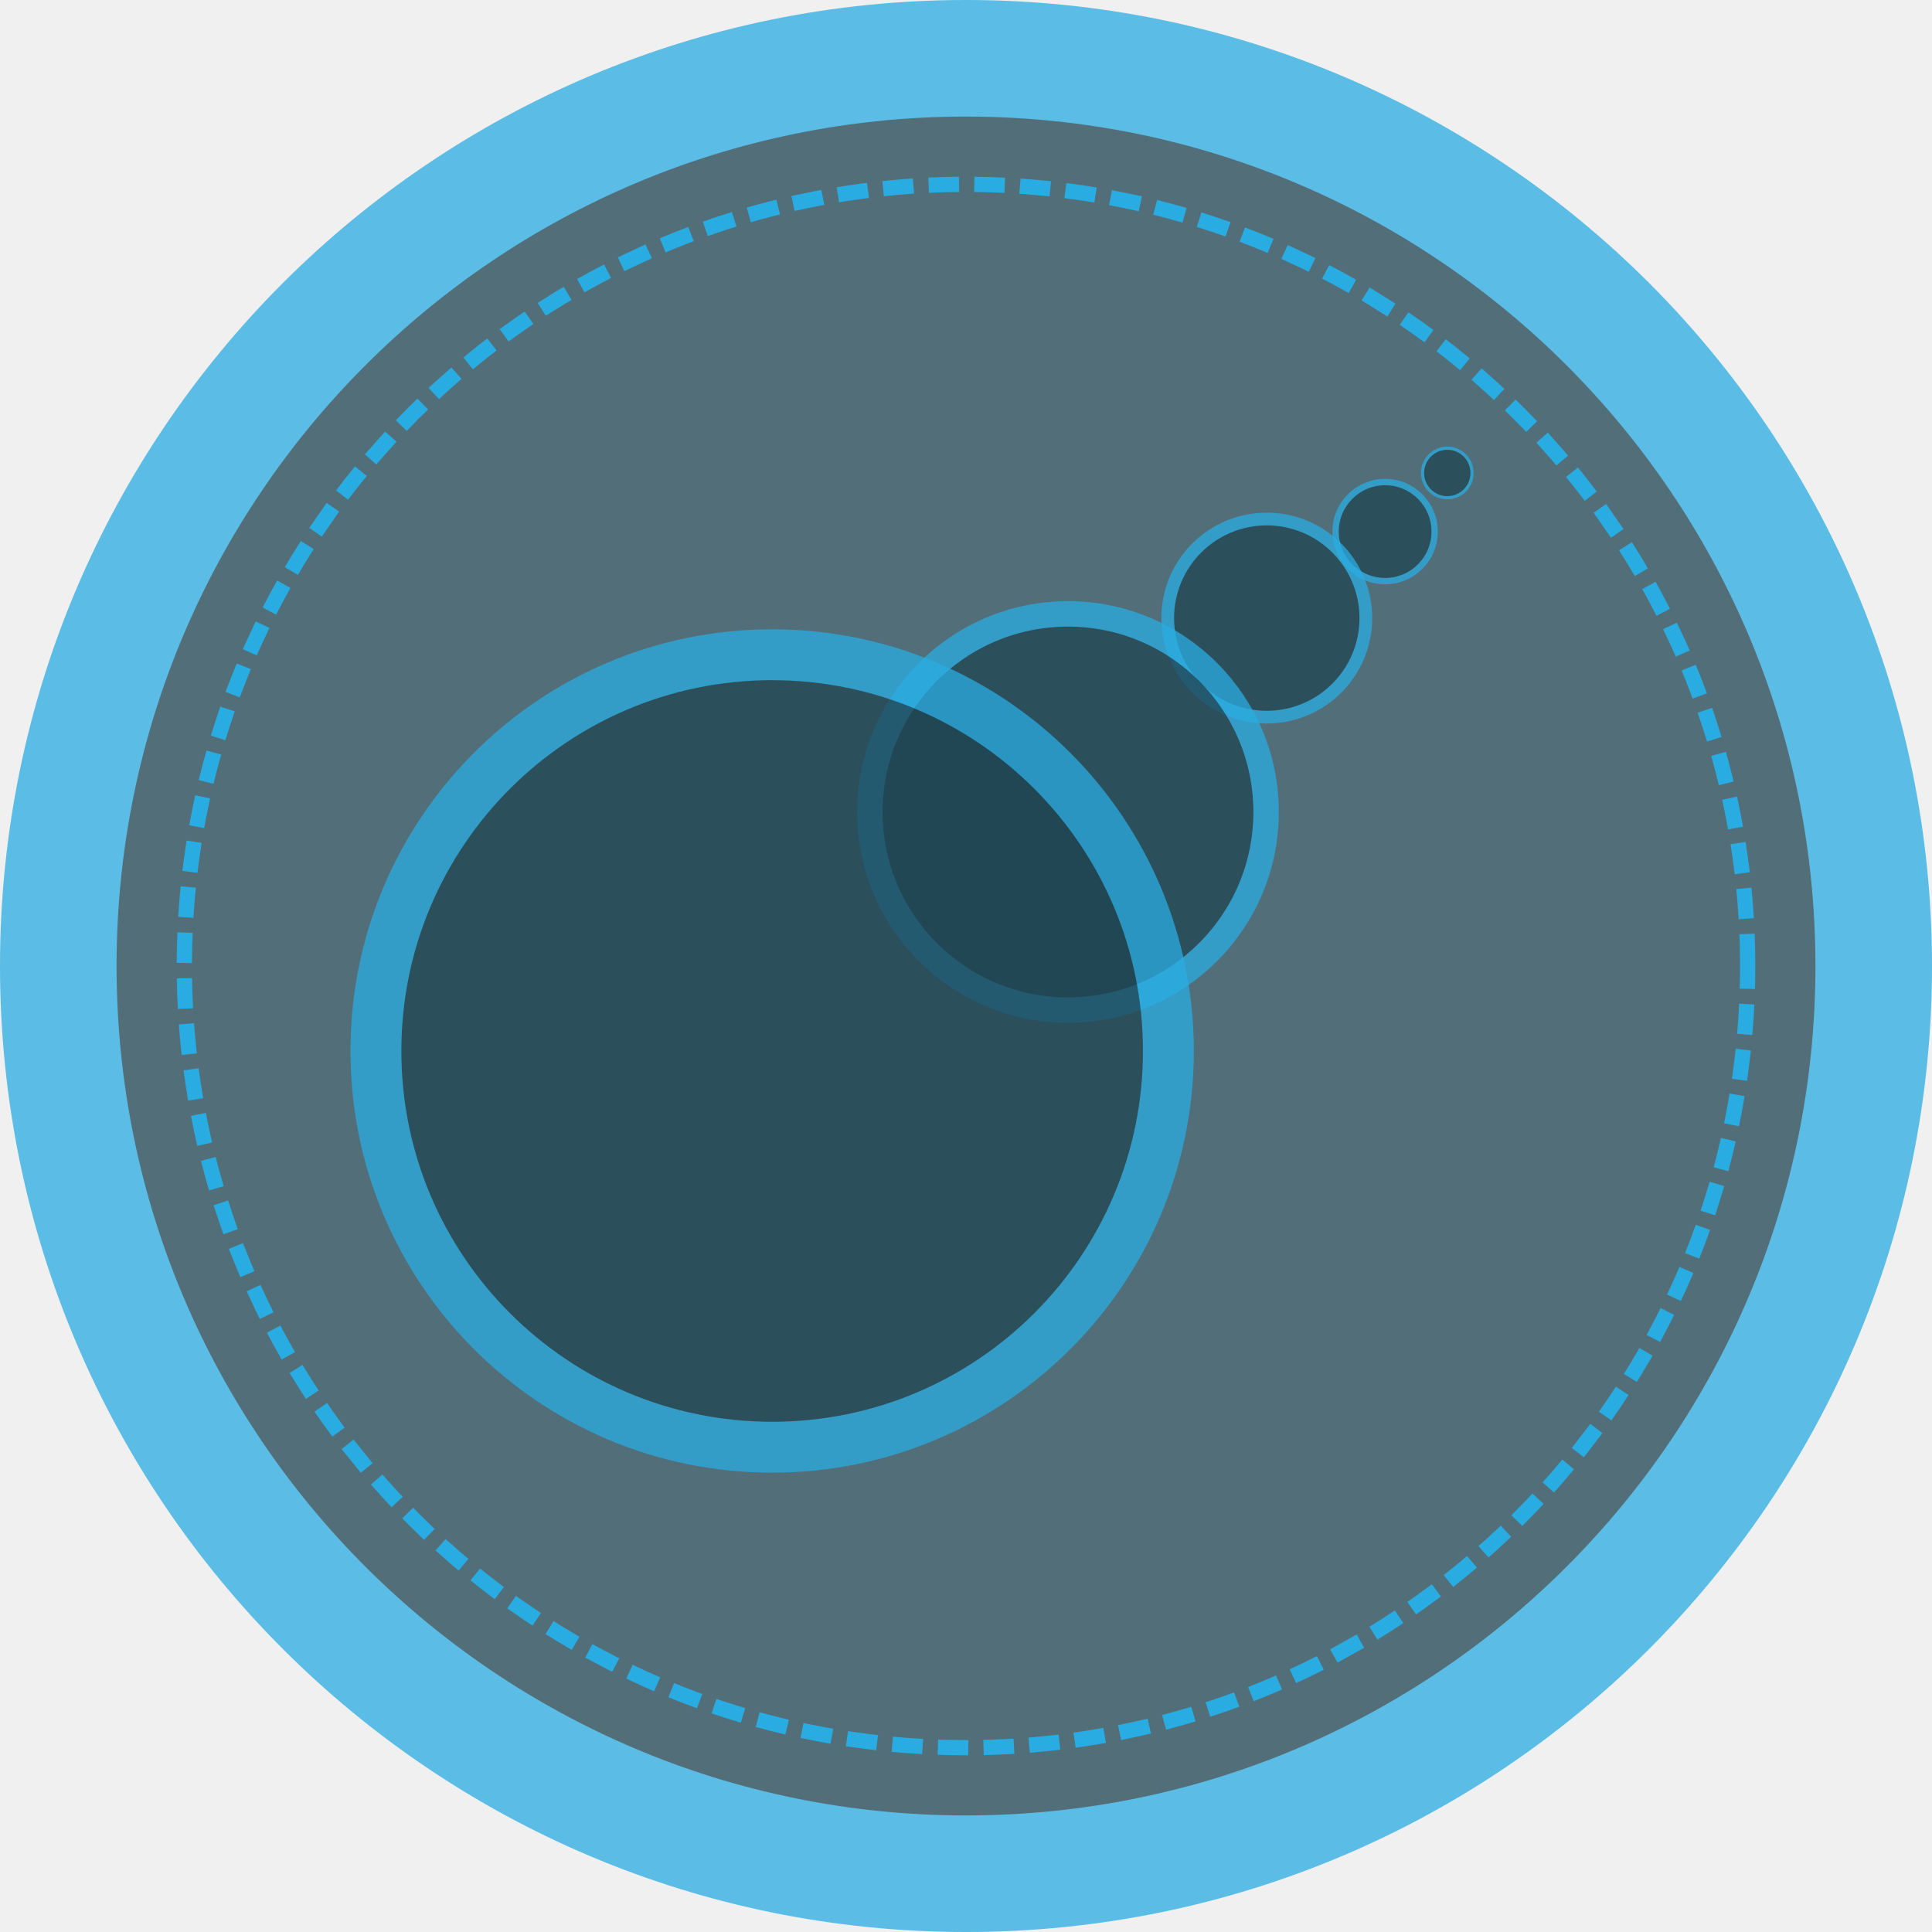
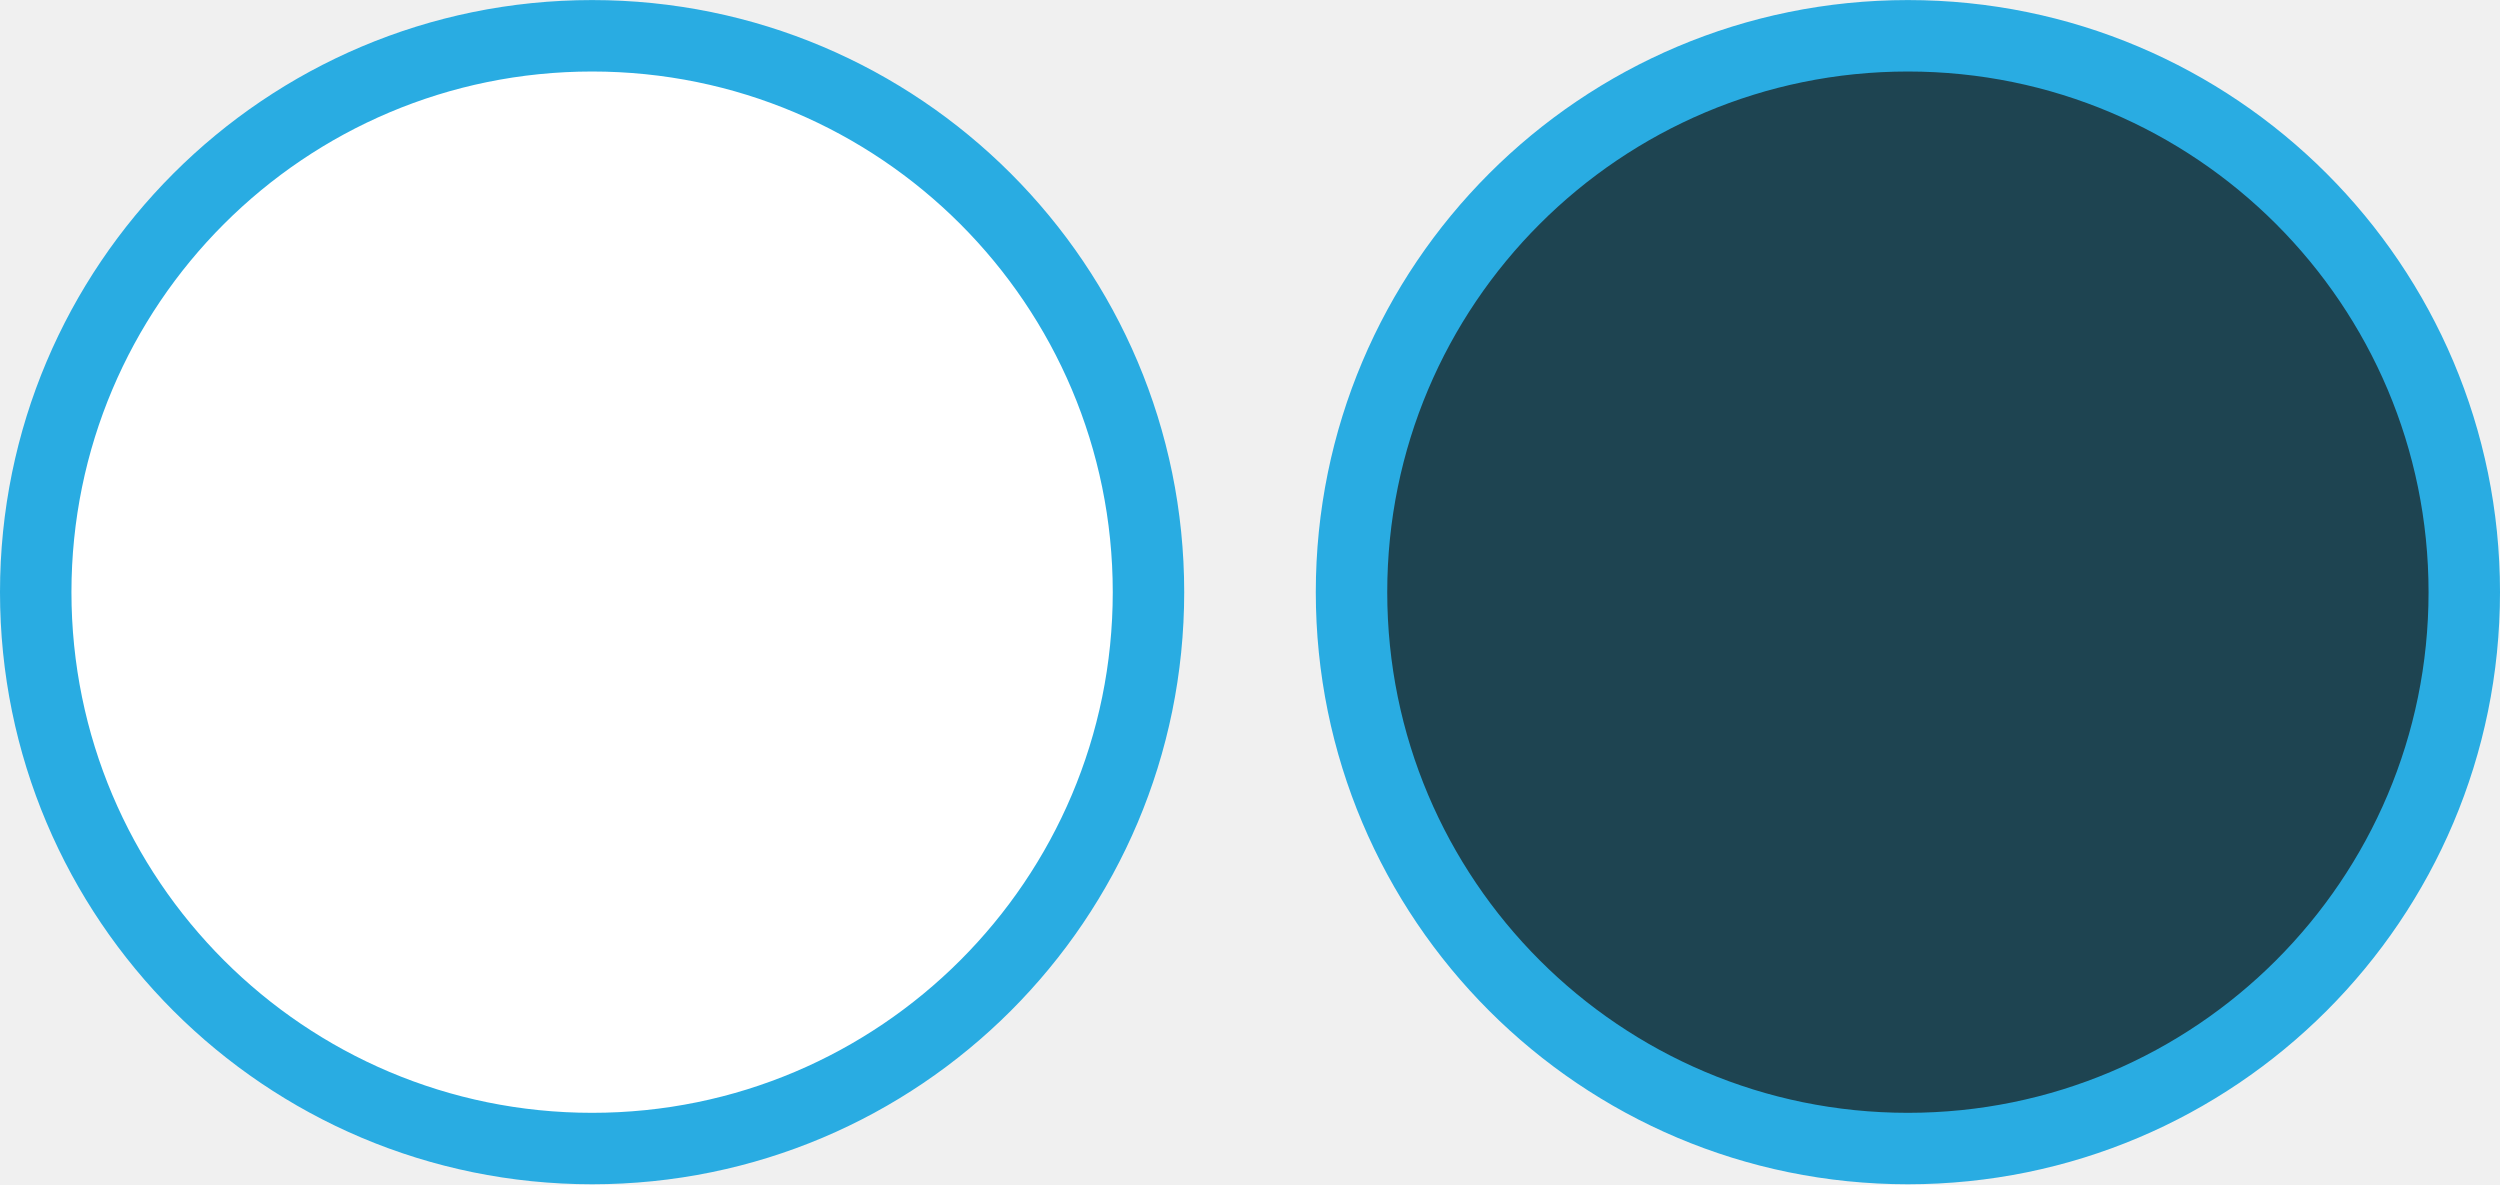
- <svg xmlns="http://www.w3.org/2000/svg" version="1.2" width="488.671" height="488.671" id="svg3148">
-   <defs id="defs3150" />
-   <g transform="translate(-1.14965e-6,-3.3496501e-6)" id="layer1">
-     <path d="m 220,127 a 55,55 0 1 1 -110,0 55,55 0 1 1 110,0 z" transform="matrix(4.174438,0,0,4.174438,-444.4466,-285.818)" id="path3032-4" style="opacity:0.75;fill:#1e4451;fill-opacity:1;stroke:#29ace2;stroke-width:7.063;stroke-linecap:square;stroke-linejoin:round;stroke-miterlimit:0;stroke-opacity:1;stroke-dasharray:none;stroke-dashoffset:0;display:inline" />
-     <path d="m 220,127 a 55,55 0 1 1 -110,0 55,55 0 1 1 110,0 z" transform="matrix(3.594712,0,0,3.594712,-348.7919,-212.1928)" id="path4273" style="fill:none;stroke:#29ace2;stroke-width:1.071;stroke-linecap:square;stroke-linejoin:round;stroke-miterlimit:0;stroke-opacity:1;stroke-dasharray:1.071, 2.143;stroke-dashoffset:0;display:inline" />
-     <g transform="matrix(0.3555225,0,0,0.3555225,975.5976,417.4741)" id="g4301" style="display:inline">
-       <path d="m 220,127 a 55,55 0 1 1 -110,0 55,55 0 1 1 110,0 z" transform="matrix(0.6406819,0,0,0.6406819,-1864.399,-877.4205)" id="path4303" style="opacity:0.75;fill:#1e4451;fill-opacity:1;stroke:#29ace2;stroke-width:7.063;stroke-linecap:square;stroke-linejoin:round;stroke-miterlimit:0;stroke-opacity:1;stroke-dasharray:none;stroke-dashoffset:0;display:inline" />
-       <flowRoot transform="matrix(0.5620445,-0.00165971,0.00615917,0.6965532,-1858.6,-887.46)" id="flowRoot4305" xml:space="preserve" style="font-size:72px;font-style:normal;font-variant:normal;font-weight:500;font-stretch:normal;text-align:start;line-height:125%;letter-spacing:0px;word-spacing:0px;writing-mode:lr-tb;text-anchor:start;fill:#83c61a;fill-opacity:1;stroke:#83c61a;stroke-width:2;stroke-miterlimit:4;stroke-opacity:1;stroke-dasharray:none;display:inline;font-family:Artifika;-inkscape-font-specification:Artifika Medium">
-         <flowRegion id="flowRegion4307">
-           <rect width="328.357" height="211.559" x="153.16" y="84.813" id="rect4309" style="font-size:72px;font-style:normal;font-variant:normal;font-weight:500;font-stretch:normal;text-align:start;line-height:125%;writing-mode:lr-tb;text-anchor:start;fill:#83c61a;fill-opacity:1;stroke:#83c61a;stroke-width:2;stroke-miterlimit:4;stroke-opacity:1;stroke-dasharray:none;font-family:Artifika;-inkscape-font-specification:Artifika Medium" />
+ <svg xmlns="http://www.w3.org/2000/svg" xmlns:xlink="http://www.w3.org/1999/xlink" version="1.2" width="405.334" height="192.01" id="svg3016">
+   <defs id="defs3018">
+     <linearGradient id="linearGradient3766">
+       <stop id="stop3768" style="stop-color:#83c61a;stop-opacity:1" offset="0" />
+       <stop id="stop3770" style="stop-color:#83c61a;stop-opacity:0" offset="1" />
+     </linearGradient>
+     <filter color-interpolation-filters="sRGB" id="filter3827">
+       <feGaussianBlur result="result1" in="SourceAlpha" stdDeviation="12" id="feGaussianBlur3829" />
+       <feComposite in2="result1" operator="arithmetic" k1="0" k2="3.5" k3="0" k4="-2" result="result2" id="feComposite3831" />
+       <feComposite in2="result2" operator="out" in="SourceGraphic" result="result91" id="feComposite3833" />
+       <feBlend in2="result91" mode="darken" id="feBlend3835" />
+     </filter>
+     <linearGradient x1="-58.374" y1="-25.597" x2="20.64" y2="-25.597" id="linearGradient3772" xlink:href="#linearGradient3766" gradientUnits="userSpaceOnUse" />
+     <linearGradient x1="-58.374" y1="-25.597" x2="20.64" y2="-25.597" id="linearGradient3846" xlink:href="#linearGradient3766" gradientUnits="userSpaceOnUse" />
+     <linearGradient xlink:href="#linearGradient3766" id="linearGradient3019" gradientUnits="userSpaceOnUse" x1="-58.374" y1="-25.597" x2="20.64" y2="-25.597" />
+   </defs>
+   <g transform="translate(207.8318,-844.8597)" id="g4422" style="display:inline" />
+   <g transform="translate(207.8318,-844.8597)" id="g4418" style="display:inline" />
+   <g transform="translate(207.8318,-844.8597)" id="g4410" style="display:inline" />
+   <g id="g3801">
+     <path d="m 399.542,96.01 a 90.208,90.208 0 0 1 -180.416,0 90.208,90.208 0 1 1 180.416,0 z" id="path3032" style="fill:#1e4451;fill-opacity:1;stroke:#29ace2;stroke-width:11.584;stroke-linecap:square;stroke-linejoin:round;stroke-miterlimit:0;stroke-opacity:1;stroke-dasharray:none;stroke-dashoffset:0" />
+     <g style="display:inline" id="g4414" transform="translate(207.8318,-844.8597)">
+       <flowRoot style="font-size:130px;font-style:normal;font-variant:normal;font-weight:500;font-stretch:normal;text-align:start;line-height:125%;letter-spacing:0px;word-spacing:0px;writing-mode:lr-tb;text-anchor:start;fill:#83c61a;fill-opacity:1;stroke:none;display:inline;font-family:Artifika;-inkscape-font-specification:Artifika Medium" xml:space="preserve" id="flowRoot4745" transform="translate(120.3689,966.46)">
+         <flowRegion style="fill:url(#linearGradient3846);fill-opacity:1" id="flowRegion4747">
+           <rect style="font-size:130px;font-style:normal;font-variant:normal;font-weight:500;font-stretch:normal;text-align:start;line-height:125%;writing-mode:lr-tb;text-anchor:start;fill:#83c61a;fill-opacity:1;stroke:none;font-family:Artifika;-inkscape-font-specification:Artifika Medium" id="rect4749" y="-110" x="-60" height="205.508" width="133.93" />
        </flowRegion>
-         <flowPara id="flowPara4311">P</flowPara>
+         <flowPara style="fill:#83c61a;fill-opacity:1;stroke:none" id="flowPara4751">E</flowPara>
      </flowRoot>
    </g>
-     <g transform="matrix(0.3555225,0,0,0.3555225,951.4869,402.6483)" id="g4289" style="display:inline">
-       <path d="m 220,127 a 55,55 0 1 1 -110,0 55,55 0 1 1 110,0 z" transform="matrix(0.320341,0,0,0.320341,-1699.486,-836.7372)" id="path4291" style="opacity:0.75;fill:#1e4451;fill-opacity:1;stroke:#29ace2;stroke-width:7.063;stroke-linecap:square;stroke-linejoin:round;stroke-miterlimit:0;stroke-opacity:1;stroke-dasharray:none;stroke-dashoffset:0;display:inline" />
-       <flowRoot transform="matrix(0.26082,-7.7019862e-4,0.00285819,0.3232395,-1692.499,-838.4729)" id="flowRoot4293" xml:space="preserve" style="font-size:72px;font-style:normal;font-variant:normal;font-weight:500;font-stretch:normal;text-align:start;line-height:125%;letter-spacing:0px;word-spacing:0px;writing-mode:lr-tb;text-anchor:start;fill:#83c61a;fill-opacity:1;stroke:#83c61a;stroke-width:2;stroke-miterlimit:4;stroke-opacity:1;stroke-dasharray:none;display:inline;font-family:Artifika;-inkscape-font-specification:Artifika Medium">
-         <flowRegion id="flowRegion4295">
-           <rect width="328.357" height="211.559" x="153.16" y="84.813" id="rect4297" style="font-size:72px;font-style:normal;font-variant:normal;font-weight:500;font-stretch:normal;text-align:start;line-height:125%;writing-mode:lr-tb;text-anchor:start;fill:#83c61a;fill-opacity:1;stroke:#83c61a;stroke-width:2;stroke-miterlimit:4;stroke-opacity:1;stroke-dasharray:none;font-family:Artifika;-inkscape-font-specification:Artifika Medium" />
+   </g>
+   <g id="g3793">
+     <path style="fill:#ffffff;fill-opacity:1;stroke:#29ace2;stroke-width:11.584;stroke-linecap:square;stroke-linejoin:round;stroke-miterlimit:0;stroke-opacity:1;stroke-dasharray:none;stroke-dashoffset:0" id="path3005" d="m 186.208,96.01 a 90.208,90.208 0 0 1 -180.416,0 90.208,90.208 0 1 1 180.416,0 z" />
+     <g transform="translate(-5.50149,-844.8597)" id="g3009" style="fill:#29ace2;fill-opacity:1;display:inline">
+       <flowRoot transform="translate(120.3689,966.46)" id="flowRoot3011" xml:space="preserve" style="font-size:130px;font-style:normal;font-variant:normal;font-weight:500;font-stretch:normal;text-align:start;line-height:125%;letter-spacing:0px;word-spacing:0px;writing-mode:lr-tb;text-anchor:start;fill:#29ace2;fill-opacity:1;stroke:none;display:inline;font-family:Artifika;-inkscape-font-specification:Artifika Medium">
+         <flowRegion id="flowRegion3013" style="fill:url(#linearGradient3019);fill-opacity:1">
+           <rect width="133.93" height="205.508" x="-60" y="-110" id="rect3015" style="font-size:130px;font-style:normal;font-variant:normal;font-weight:500;font-stretch:normal;text-align:start;line-height:125%;writing-mode:lr-tb;text-anchor:start;fill:#29ace2;fill-opacity:1;stroke:none;font-family:Artifika;-inkscape-font-specification:Artifika Medium" />
        </flowRegion>
-         <flowPara id="flowPara4299">Y</flowPara>
-       </flowRoot>
-     </g>
-     <g transform="matrix(0.3555225,0,0,0.3555225,1048.922,439.3522)" id="g4313" style="display:inline">
-       <path d="m 220,127 a 55,55 0 1 1 -110,0 55,55 0 1 1 110,0 z" transform="matrix(1.281364,0,0,1.281364,-2260.552,-958.7871)" id="path4315" style="opacity:0.75;fill:#1e4451;fill-opacity:1;stroke:#29ace2;stroke-width:7.063;stroke-linecap:square;stroke-linejoin:round;stroke-miterlimit:0;stroke-opacity:1;stroke-dasharray:none;stroke-dashoffset:0;display:inline" />
-       <flowRoot transform="matrix(1.017053,-0.00300334,0.01114537,1.260455,-2230.727,-961.1461)" id="flowRoot4317" xml:space="preserve" style="font-size:72px;font-style:normal;font-variant:normal;font-weight:500;font-stretch:normal;text-align:start;line-height:125%;letter-spacing:0px;word-spacing:0px;writing-mode:lr-tb;text-anchor:start;fill:#83c61a;fill-opacity:1;stroke:#83c61a;stroke-width:2;stroke-miterlimit:4;stroke-opacity:1;stroke-dasharray:none;display:inline;font-family:Artifika;-inkscape-font-specification:Artifika Medium">
-         <flowRegion id="flowRegion4319">
-           <rect width="328.357" height="211.559" x="153.16" y="84.813" id="rect4321" style="font-size:72px;font-style:normal;font-variant:normal;font-weight:500;font-stretch:normal;text-align:start;line-height:125%;writing-mode:lr-tb;text-anchor:start;fill:#83c61a;fill-opacity:1;stroke:#83c61a;stroke-width:2;stroke-miterlimit:4;stroke-opacity:1;stroke-dasharray:none;font-family:Artifika;-inkscape-font-specification:Artifika Medium" />
-         </flowRegion>
-         <flowPara id="flowPara4323">T</flowPara>
-       </flowRoot>
-     </g>
-     <g transform="matrix(0.3555225,0,0,0.3555225,1095.596,488.4013)" id="g4325" style="display:inline">
-       <path d="m 220,127 a 55,55 0 1 1 -110,0 55,55 0 1 1 110,0 z" transform="matrix(2.562728,0,0,2.562728,-2744.689,-1121.52)" id="path4327" style="opacity:0.75;fill:#1e4451;fill-opacity:1;stroke:#29ace2;stroke-width:7.063;stroke-linecap:square;stroke-linejoin:round;stroke-miterlimit:0;stroke-opacity:1;stroke-dasharray:none;stroke-dashoffset:0;display:inline" />
-       <flowRoot transform="matrix(2.0371,-0.00601553,0.02232356,2.524619,-2688.949,-1127.735)" id="flowRoot4329" xml:space="preserve" style="font-size:72px;font-style:normal;font-variant:normal;font-weight:500;font-stretch:normal;text-align:start;line-height:125%;letter-spacing:0px;word-spacing:0px;writing-mode:lr-tb;text-anchor:start;fill:#83c61a;fill-opacity:1;stroke:#83c61a;stroke-width:2;stroke-miterlimit:4;stroke-opacity:1;stroke-dasharray:none;display:inline;font-family:Artifika;-inkscape-font-specification:Artifika Medium">
-         <flowRegion id="flowRegion4331">
-           <rect width="328.357" height="211.559" x="153.16" y="84.813" id="rect4333" style="font-size:72px;font-style:normal;font-variant:normal;font-weight:500;font-stretch:normal;text-align:start;line-height:125%;writing-mode:lr-tb;text-anchor:start;fill:#83c61a;fill-opacity:1;stroke:#83c61a;stroke-width:2;stroke-miterlimit:4;stroke-opacity:1;stroke-dasharray:none;font-family:Artifika;-inkscape-font-specification:Artifika Medium" />
-         </flowRegion>
-         <flowPara id="flowPara4335">N</flowPara>
-       </flowRoot>
-     </g>
-     <g transform="matrix(0.3555225,0,0,0.3555225,1223.734,548.8444)" id="g4337" style="display:inline">
-       <path d="m 220,127 a 55,55 0 1 1 -110,0 55,55 0 1 1 110,0 z" transform="matrix(5.125455,0,0,5.125455,-3738.43,-1446.987)" id="path4339" style="opacity:0.75;fill:#1e4451;fill-opacity:1;stroke:#29ace2;stroke-width:7.063;stroke-linecap:square;stroke-linejoin:round;stroke-miterlimit:0;stroke-opacity:1;stroke-dasharray:none;stroke-dashoffset:0;display:inline" />
-       <flowRoot transform="matrix(4.568775,-0.01349154,0.05006691,5.662176,-3703.135,-1538.588)" id="flowRoot4341" xml:space="preserve" style="font-size:72px;font-style:normal;font-variant:normal;font-weight:500;font-stretch:normal;text-align:start;line-height:125%;letter-spacing:0px;word-spacing:0px;writing-mode:lr-tb;text-anchor:start;fill:#83c61a;fill-opacity:1;stroke:#83c61a;stroke-width:2;stroke-miterlimit:4;stroke-opacity:1;stroke-dasharray:none;display:inline;font-family:Artifika;-inkscape-font-specification:Artifika Medium">
-         <flowRegion id="flowRegion4343">
-           <rect width="328.357" height="211.559" x="153.16" y="84.813" id="rect4345" style="font-size:72px;font-style:normal;font-variant:normal;font-weight:500;font-stretch:normal;text-align:start;line-height:125%;writing-mode:lr-tb;text-anchor:start;fill:#83c61a;fill-opacity:1;stroke:#83c61a;stroke-width:2;stroke-miterlimit:4;stroke-opacity:1;stroke-dasharray:none;font-family:Artifika;-inkscape-font-specification:Artifika Medium" />
-         </flowRegion>
-         <flowPara id="flowPara4347">E</flowPara>
+         <flowPara id="flowPara3017" style="fill:#29ace2;fill-opacity:1;stroke:none">E</flowPara>
      </flowRoot>
    </g>
  </g>
</svg>
